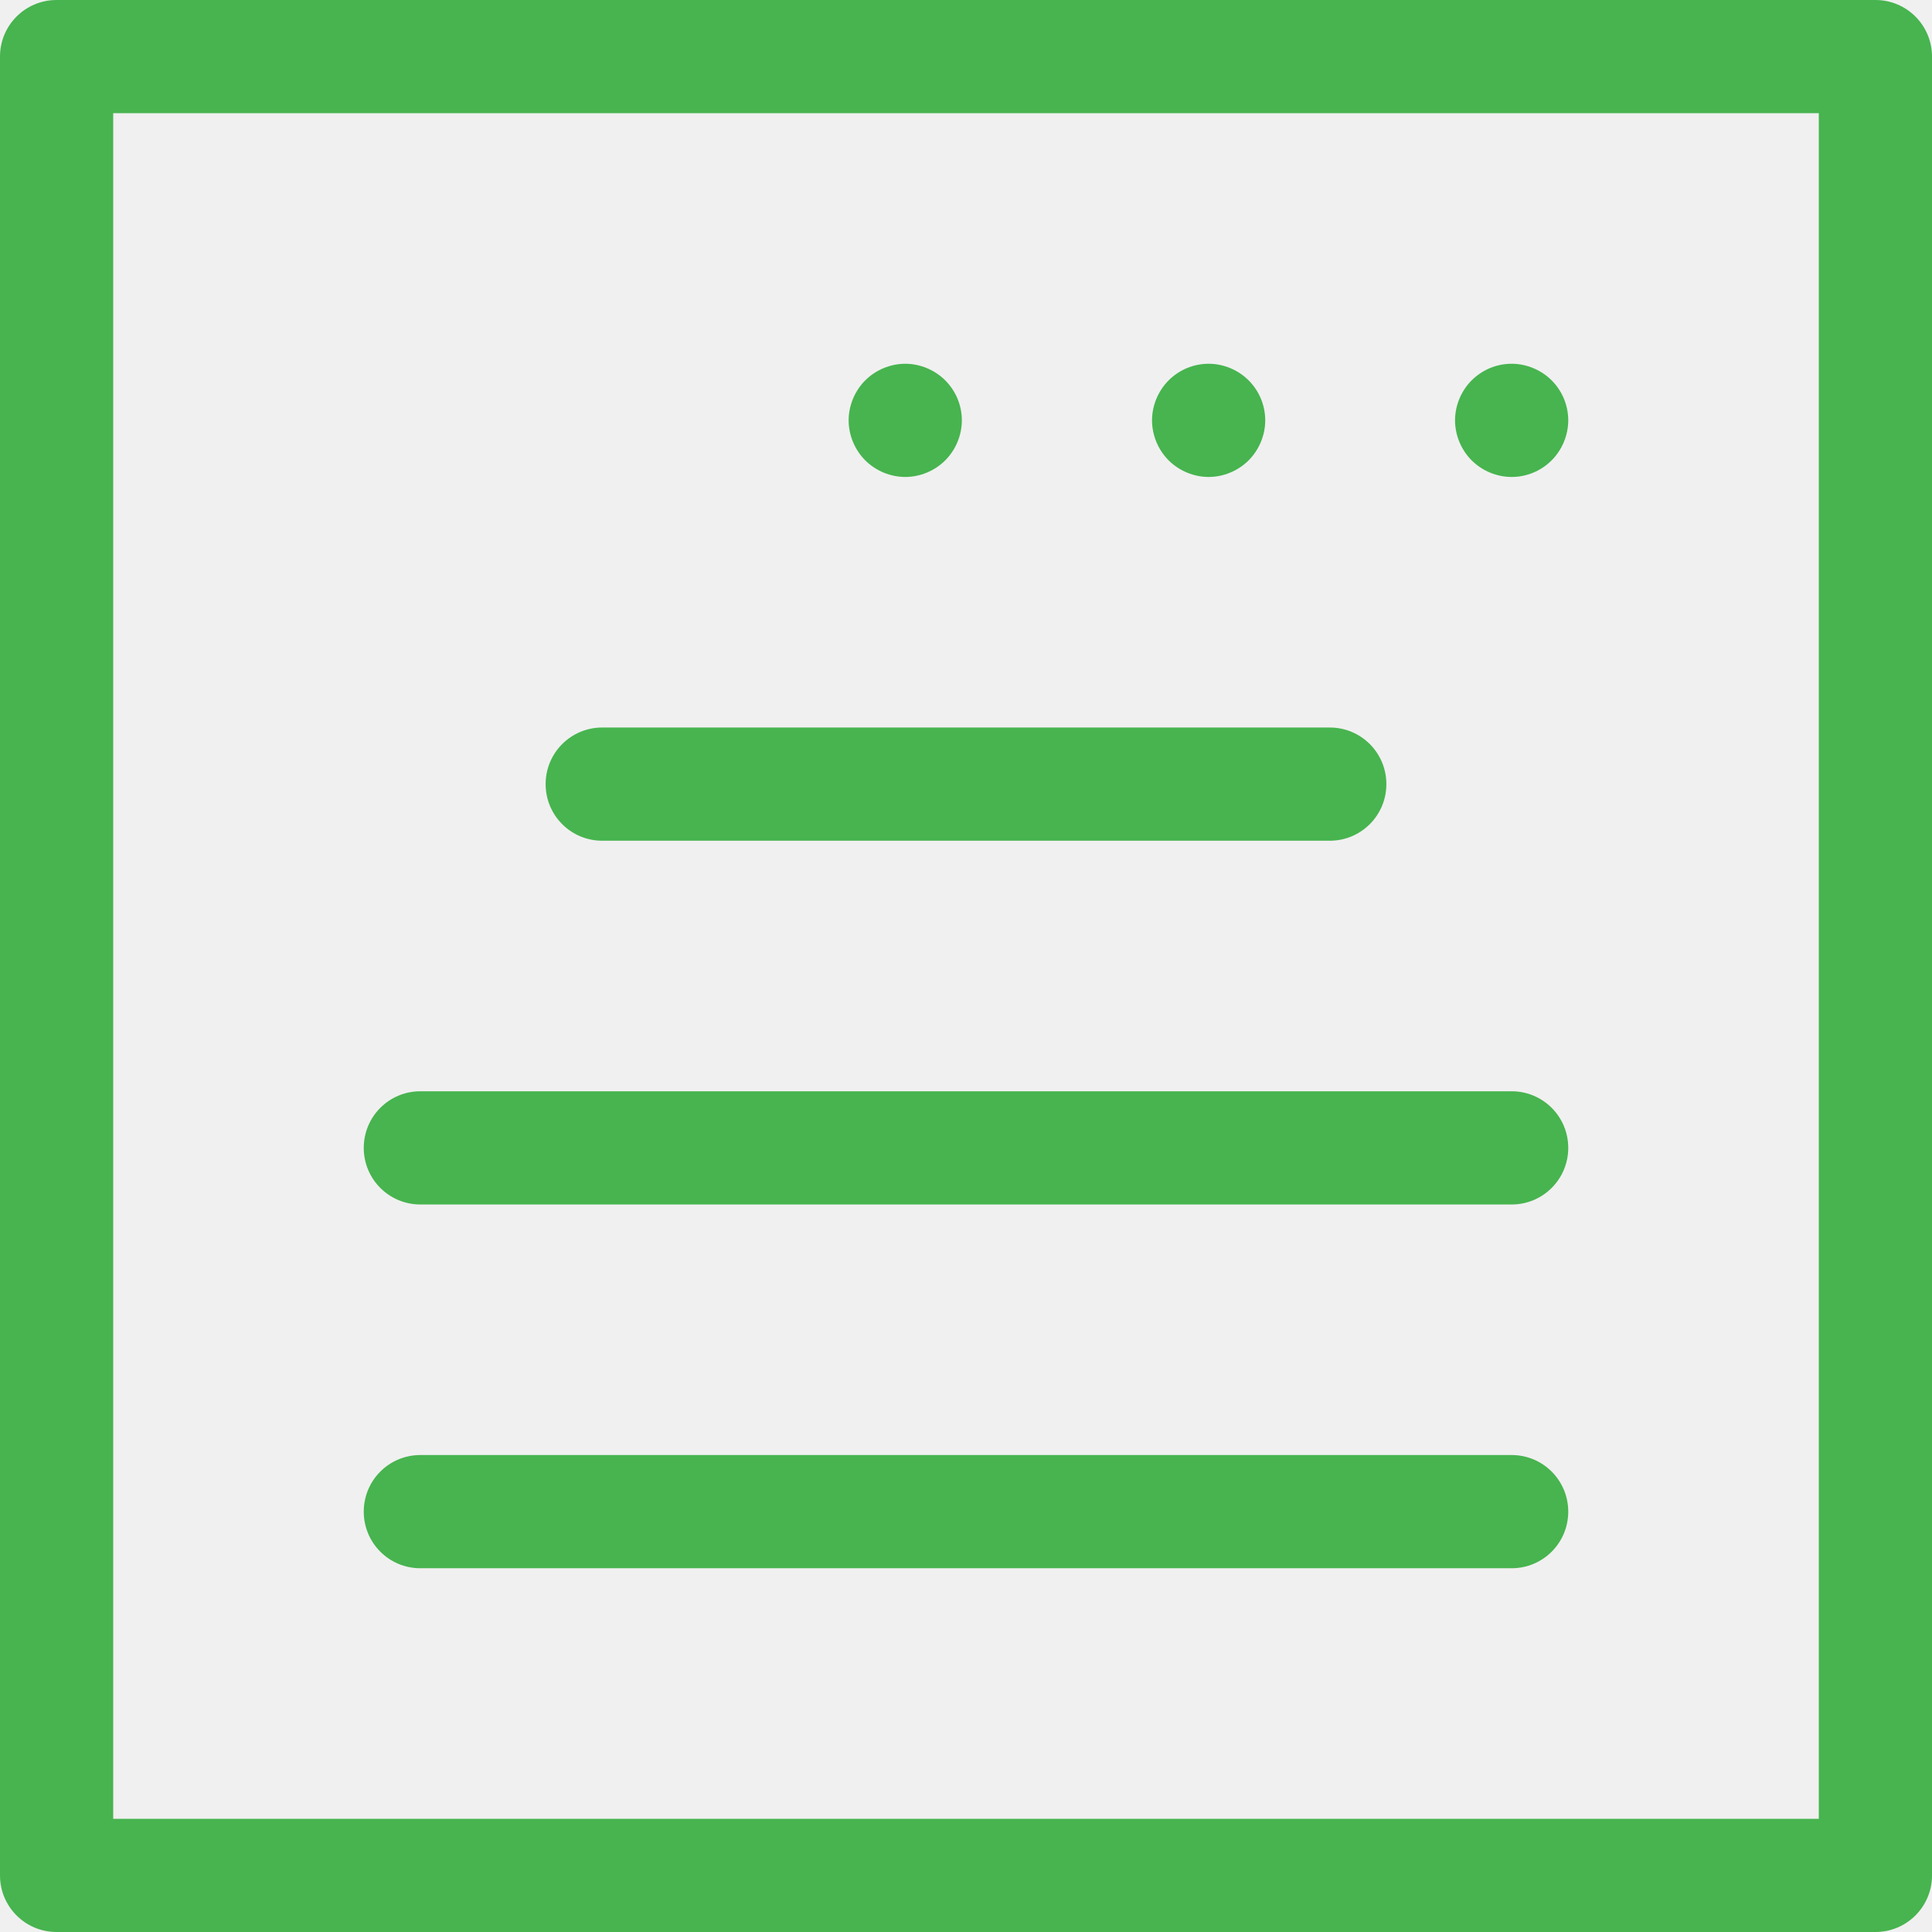
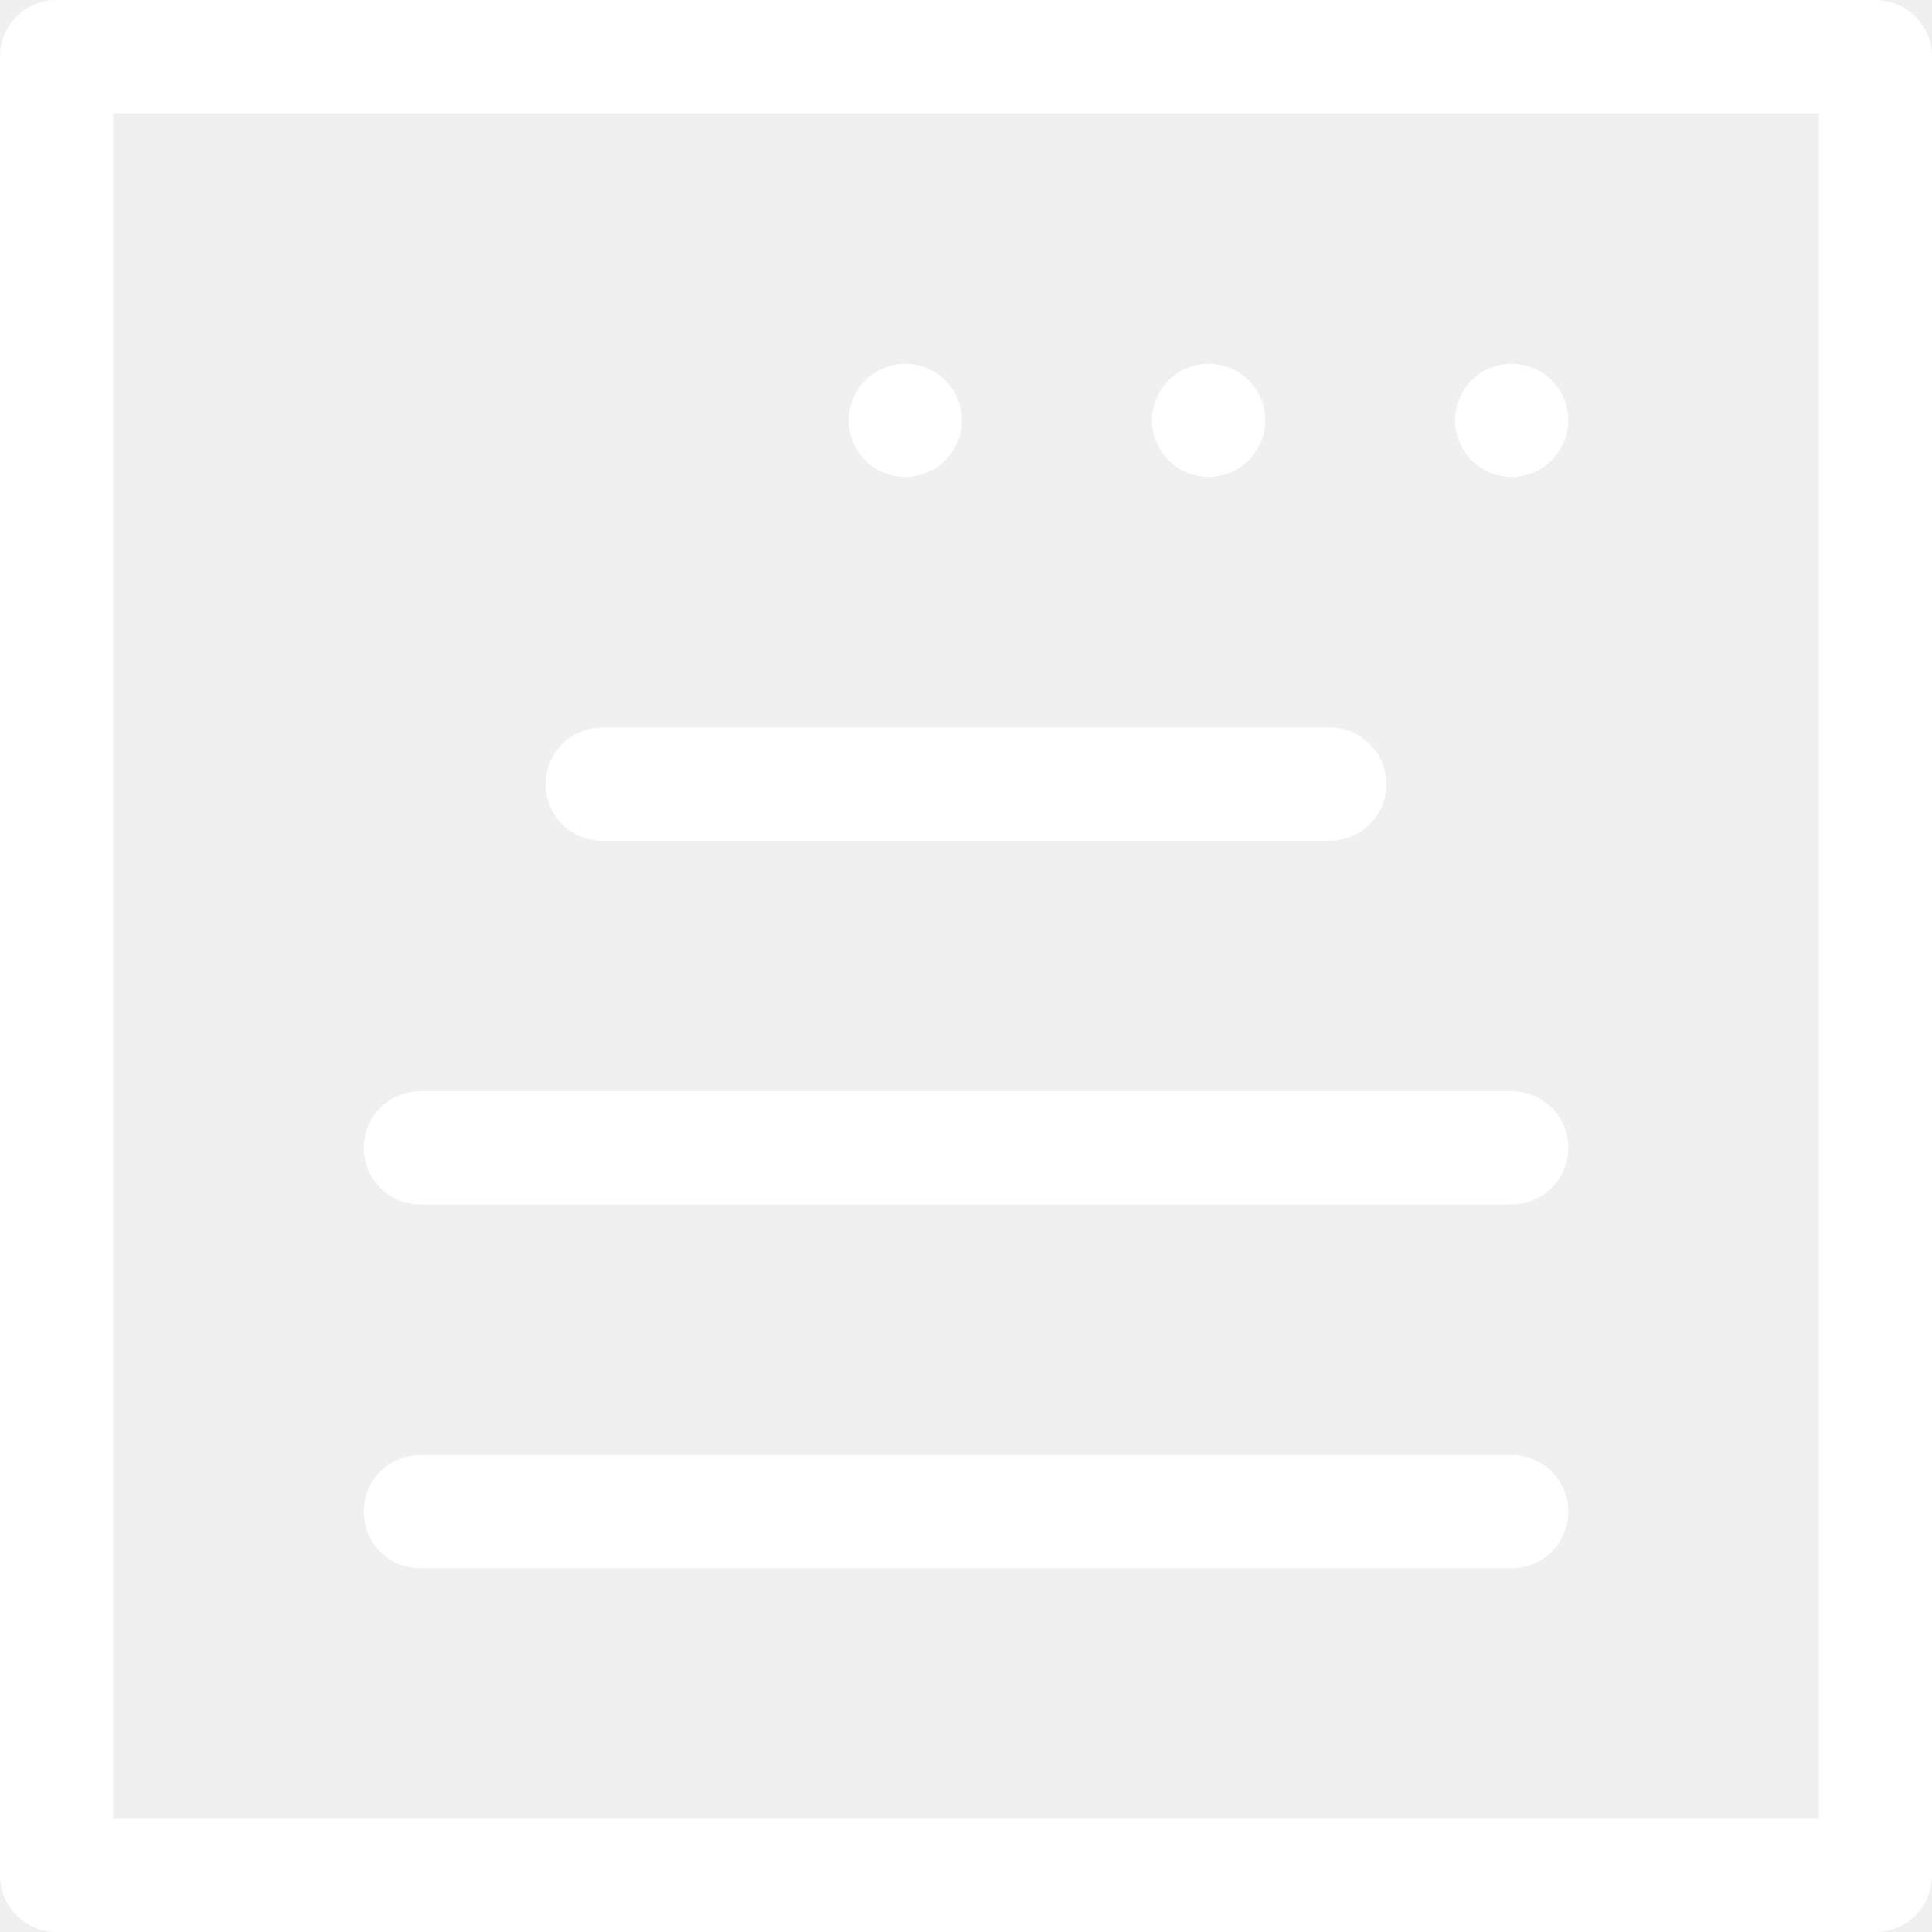
<svg xmlns="http://www.w3.org/2000/svg" version="1.1" id="Capa_1" x="0px" y="0px" viewBox="0 0 512 512" style="enable-background:new 0 0 512 512;" xml:space="preserve">
  <style type="text/css">
- 	.st0{fill:#47B44F;}
+ 	.st0{fill:#FFFFFF;}
</style>
  <g>
    <g>
      <path class="st0" d="M497,0H15C6.7,0,0,6.7,0,15v482c0,8.3,6.7,15,15,15h482c8.3,0,15-6.7,15-15V15C512,6.7,505.3,0,497,0z     M482,482H30V30h452V482z" />
    </g>
  </g>
  <g>
    <g>
-       <path class="st0" d="M250.5,100.8c-2.8-2.8-6.7-4.4-10.6-4.4s-7.8,1.6-10.6,4.4c-2.8,2.8-4.4,6.7-4.4,10.6c0,3.9,1.6,7.8,4.4,10.6    c2.8,2.8,6.7,4.4,10.6,4.4c3.9,0,7.8-1.6,10.6-4.4c2.8-2.8,4.4-6.7,4.4-10.6C254.9,107.4,253.3,103.6,250.5,100.8z" />
+       <path class="st0" d="M250.5,100.8c-2.8-2.8-6.7-4.4-10.6-4.4s-7.8,1.6-10.6,4.4s-4.4,6.7-4.4,10.6s1.6,7.8,4.4,10.6    c2.8,2.8,6.7,4.4,10.6,4.4c3.9,0,7.8-1.6,10.6-4.4s4.4-6.7,4.4-10.6C254.9,107.4,253.3,103.6,250.5,100.8z" />
    </g>
  </g>
  <g>
    <g>
-       <path class="st0" d="M330.9,100.8c-2.8-2.8-6.7-4.4-10.6-4.4c-4,0-7.8,1.6-10.6,4.4c-2.8,2.8-4.4,6.7-4.4,10.6    c0,3.9,1.6,7.8,4.4,10.6c2.8,2.8,6.7,4.4,10.6,4.4c3.9,0,7.8-1.6,10.6-4.4c2.8-2.8,4.4-6.7,4.4-10.6    C335.3,107.4,333.7,103.6,330.9,100.8z" />
+       <path class="st0" d="M330.9,100.8c-2.8-2.8-6.7-4.4-10.6-4.4c-4,0-7.8,1.6-10.6,4.4c-2.8,2.8-4.4,6.7-4.4,10.6s1.6,7.8,4.4,10.6    c2.8,2.8,6.7,4.4,10.6,4.4s7.8-1.6,10.6-4.4c2.8-2.8,4.4-6.7,4.4-10.6C335.3,107.4,333.7,103.6,330.9,100.8z" />
    </g>
  </g>
  <g>
    <g>
-       <path class="st0" d="M411.2,100.8c-2.8-2.8-6.7-4.4-10.6-4.4c-4,0-7.8,1.6-10.6,4.4c-2.8,2.8-4.4,6.7-4.4,10.6    c0,3.9,1.6,7.8,4.4,10.6c2.8,2.8,6.7,4.4,10.6,4.4c4,0,7.8-1.6,10.6-4.4c2.8-2.8,4.4-6.7,4.4-10.6    C415.6,107.4,414,103.6,411.2,100.8z" />
+       <path class="st0" d="M411.2,100.8c-2.8-2.8-6.7-4.4-10.6-4.4c-4,0-7.8,1.6-10.6,4.4c-2.8,2.8-4.4,6.7-4.4,10.6s1.6,7.8,4.4,10.6    c2.8,2.8,6.7,4.4,10.6,4.4c4,0,7.8-1.6,10.6-4.4c2.8-2.8,4.4-6.7,4.4-10.6C415.6,107.4,414,103.6,411.2,100.8z" />
    </g>
  </g>
  <g>
    <g>
      <path class="st0" d="M400.6,385.6H111.4c-8.3,0-15,6.7-15,15s6.7,15,15,15h289.2c8.3,0,15-6.7,15-15S408.9,385.6,400.6,385.6z" />
    </g>
  </g>
  <g>
    <g>
      <path class="st0" d="M400.6,289.2H111.4c-8.3,0-15,6.7-15,15s6.7,15,15,15h289.2c8.3,0,15-6.7,15-15S408.9,289.2,400.6,289.2z" />
    </g>
  </g>
  <g>
    <g>
      <path class="st0" d="M352.4,192.8H159.6c-8.3,0-15,6.7-15,15s6.7,15,15,15h192.8c8.3,0,15-6.7,15-15S360.7,192.8,352.4,192.8z" />
    </g>
  </g>
</svg>
